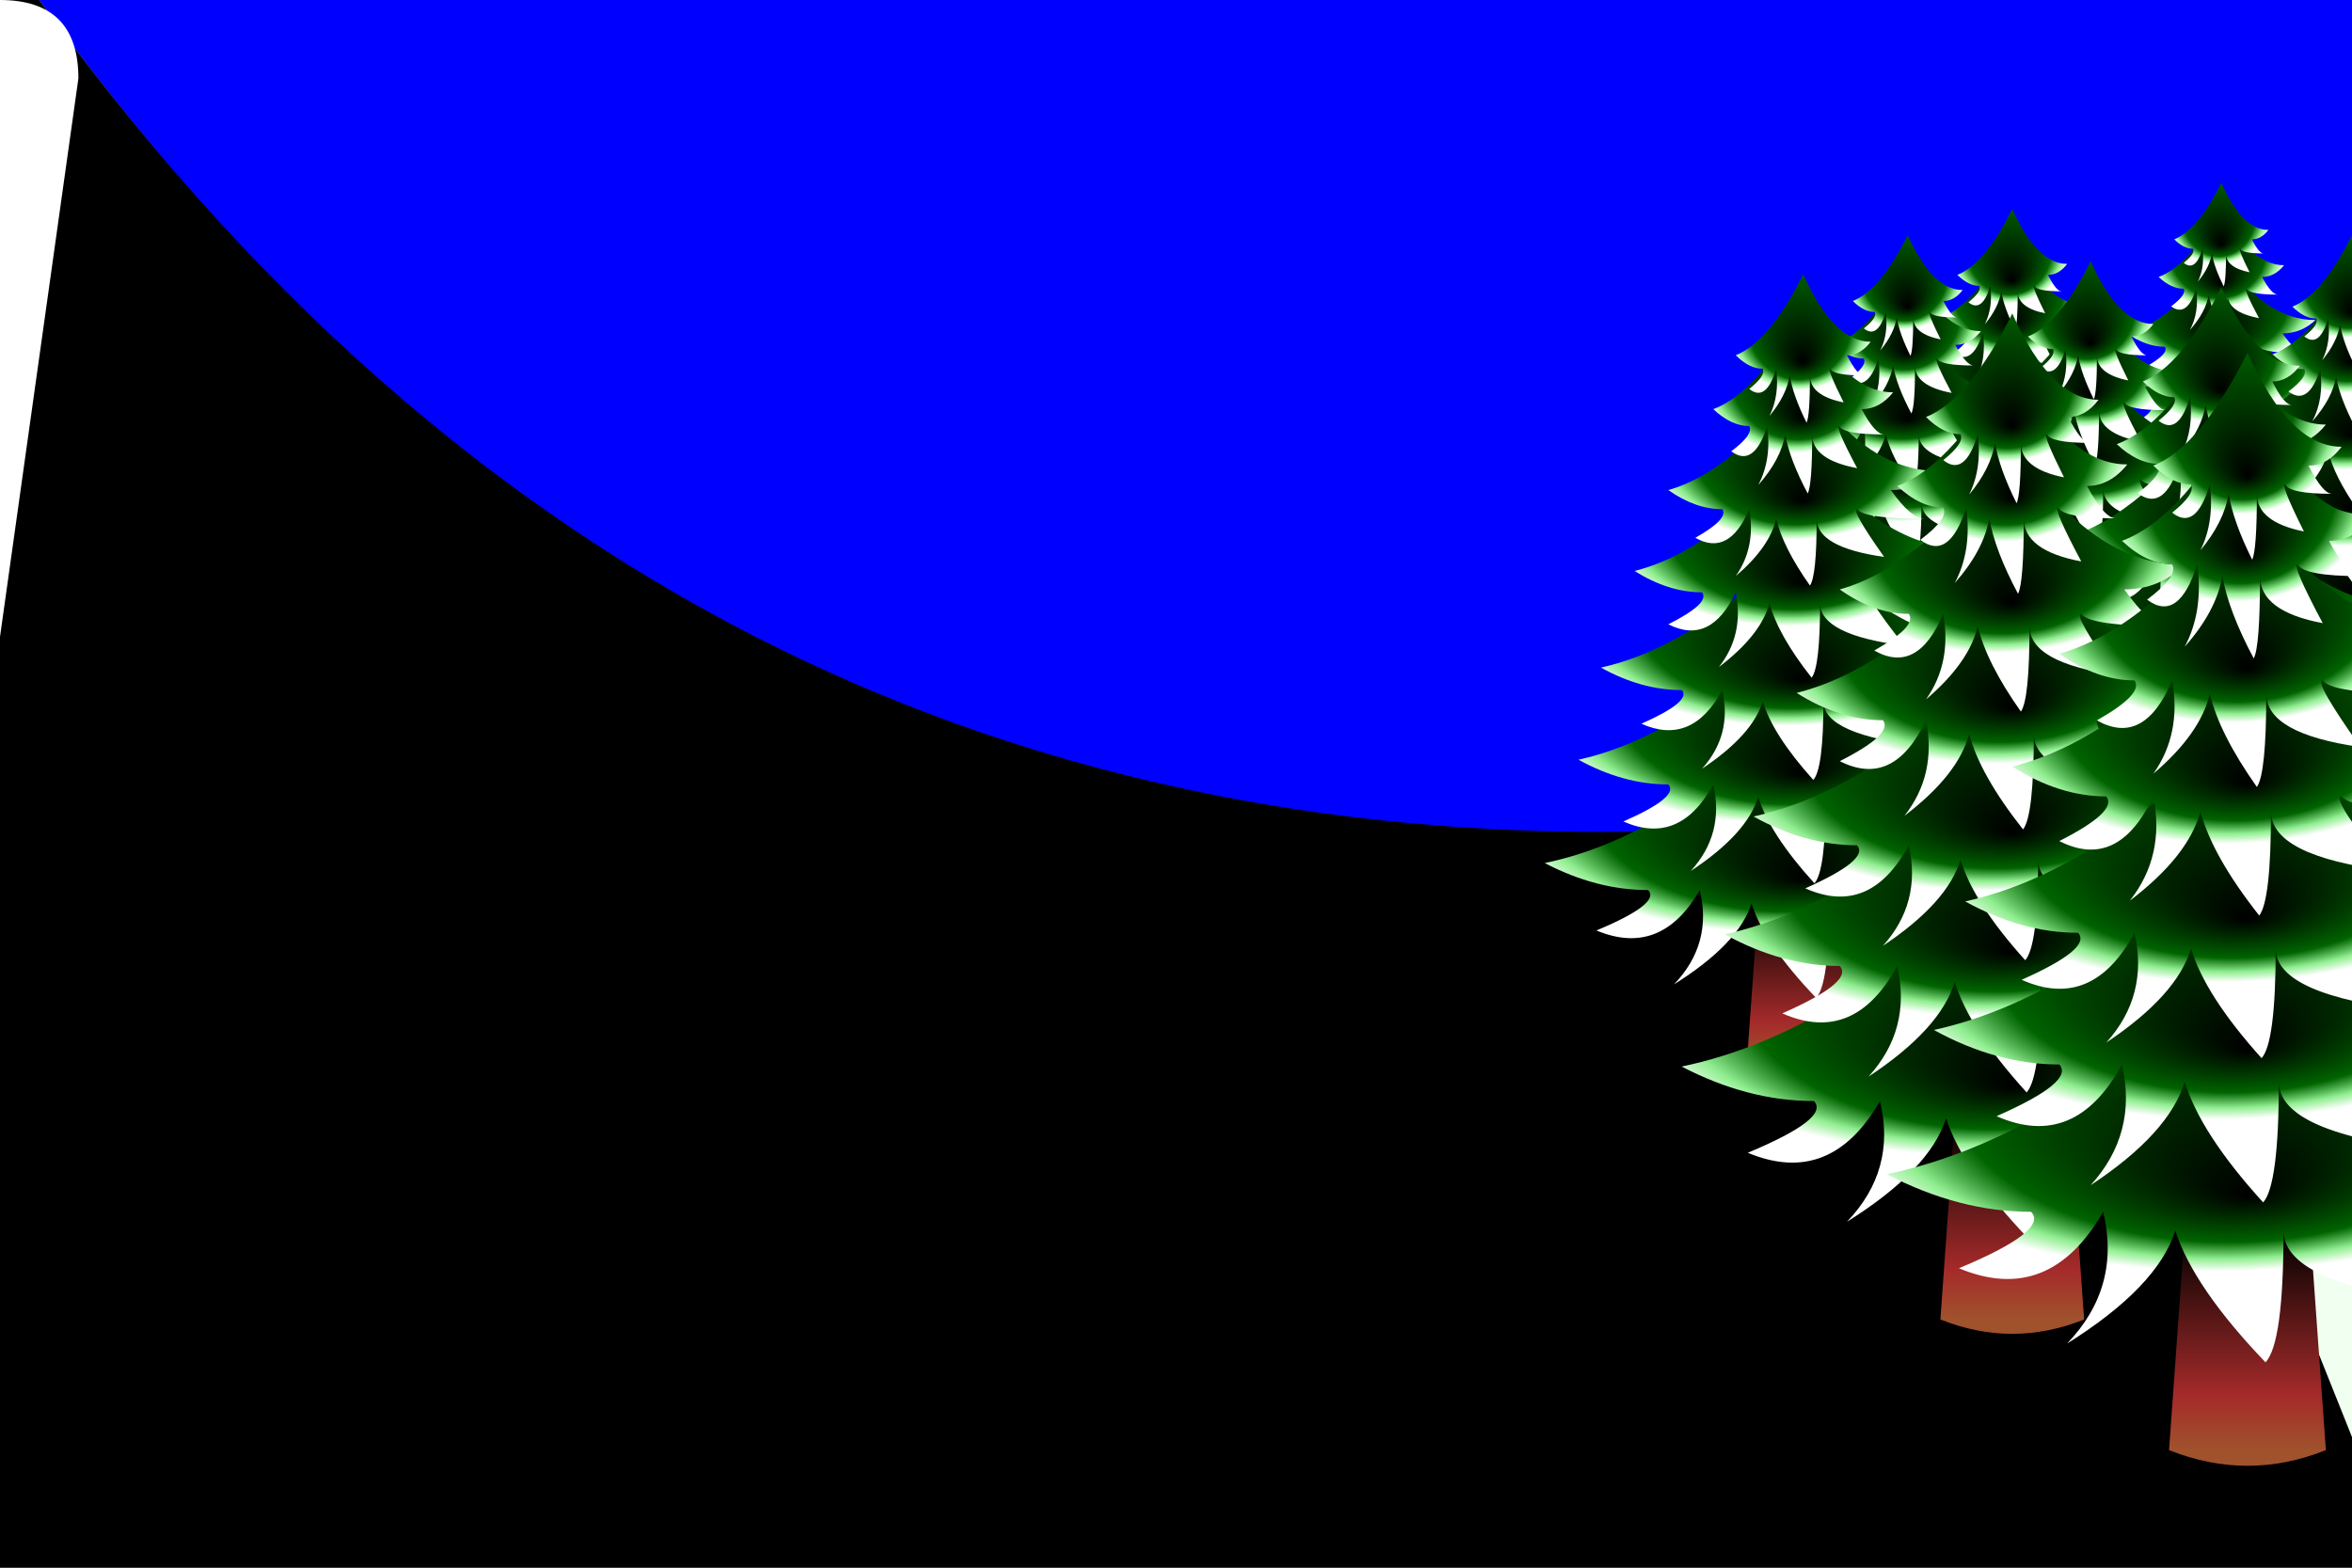
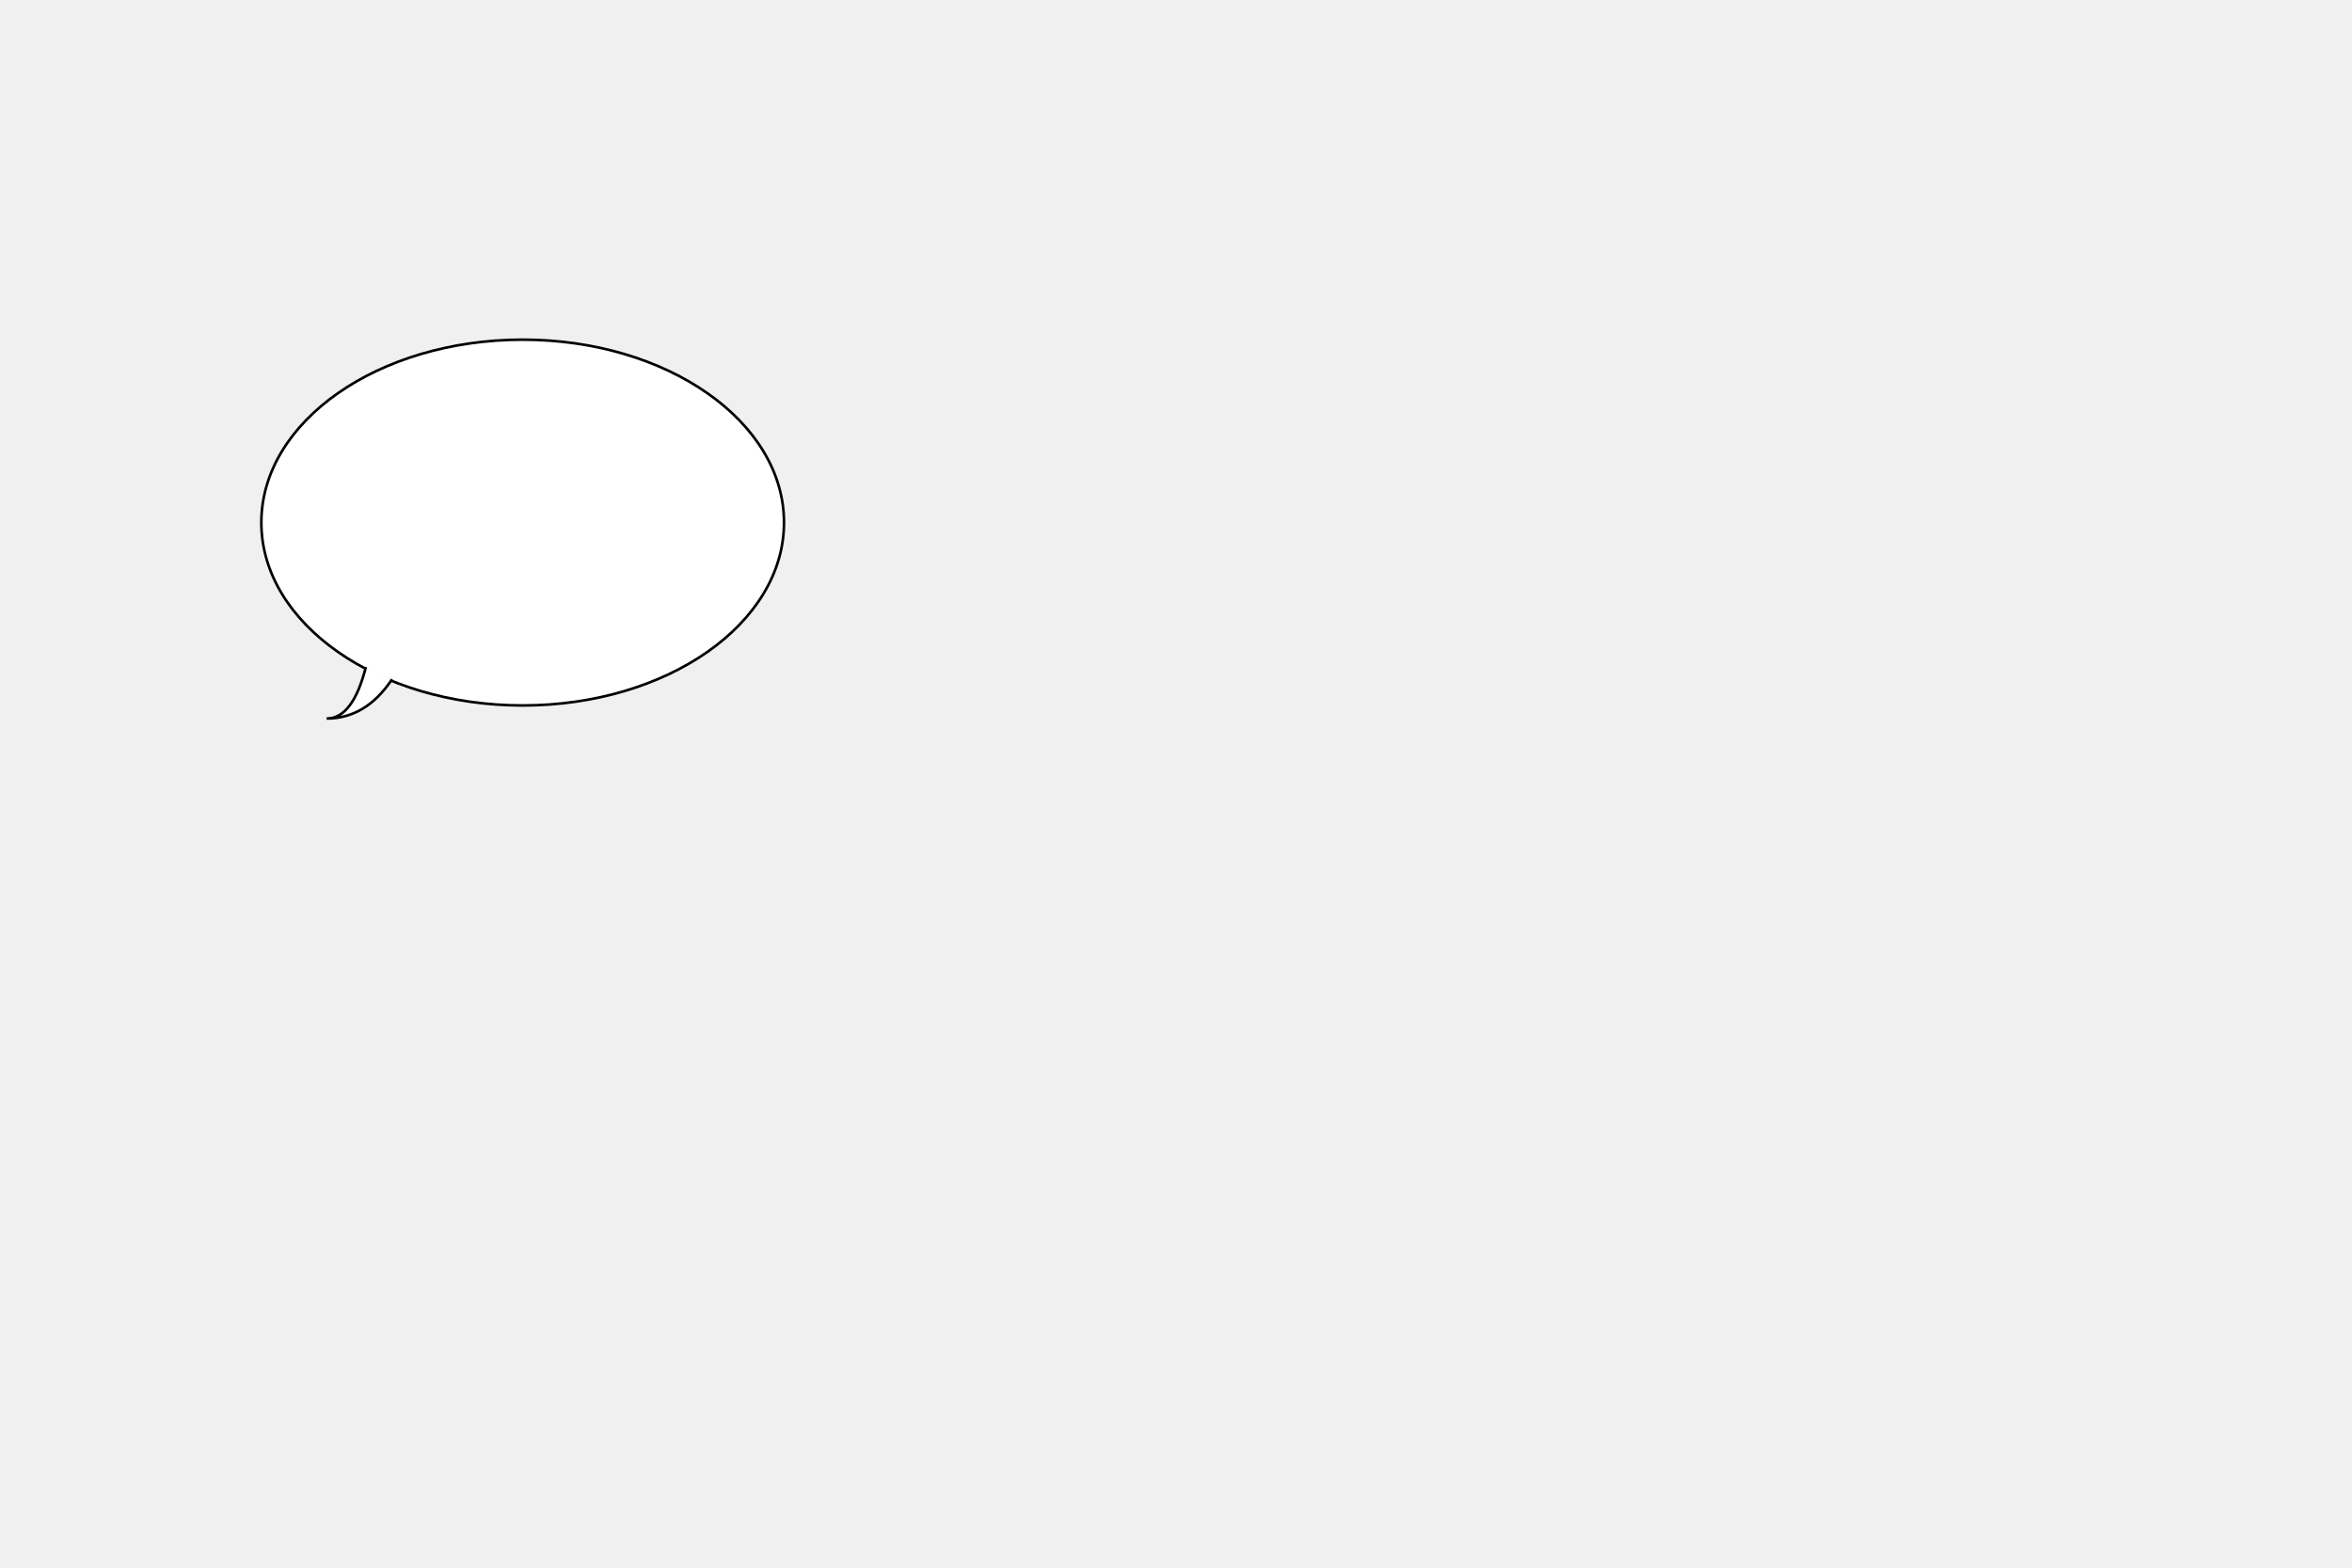
<svg xmlns="http://www.w3.org/2000/svg" xmlns:xlink="http://www.w3.org/1999/xlink" width="900" height="600" viewBox="0 0 900 600">
  <defs>
-     <radialGradient id="leafGrad" cx="45%" cy="10%" r="70%" fx="50%" fy="60%">
-       <stop offset="0%" style="stop-color:black;stop-opacity:1" />
-       <stop offset="55%" style="stop-color:darkgreen;stop-opacity:1" />
-       <stop offset="75%" style="stop-color:lightgreen;stop-opacity:1" />
-       <stop offset="90%" style="stop-color:White;stop-opacity:1" />
-     </radialGradient>
-     <linearGradient id="trunkGrad" gradientUnits="userSpaceOnUse" x1="0" y1="0" x2="0" y2="70">
-       <stop offset="0" style="stop-color:black" />
-       <stop offset="0.8" style="stop-color:black" />
-       <stop offset="0.95" style="stop-color:brown" />
-       <stop offset="1" style="stop-color:sienna" />
-     </linearGradient>
-     <g id="leafRow">
-       <path d="M 0 0             Q 9 10 20 10             Q 17 12 13 12             Q 16 15 18 15             Q 9 15 8 14             Q 7 14 12 19             Q 2 18 2 15             Q 2 21 1 22             Q -3 18 -4 15             Q -5 18 -10 21             Q -7 18 -8 14             Q -11 19 -16 17             Q -11 15 -12 14             Q -16 14 -20 12             Q -10 10 0 0" fill="url(#leafGrad)" />
-     </g>
-     <g id="tree">
-       <path d="M 0 0 L5 70 Q 0 72 -5 70 Z" fill="url(#trunkGrad)" />
-       <use xlink:href="#leafRow" transform="translate(0, 38) scale(1.15, 1.2)" />
-       <use xlink:href="#leafRow" transform="translate(0, 30) scale(1, 1.1)" />
-       <use xlink:href="#leafRow" transform="translate(0, 23) scale(0.9, 1)" />
-       <use xlink:href="#leafRow" transform="translate(0, 15) scale(0.75, 0.95)" />
-       <use xlink:href="#leafRow" transform="translate(0, 9) scale(0.6, 0.85)" />
-       <use xlink:href="#leafRow" transform="translate(0, 3) scale(0.4, 0.75)" />
-       <use xlink:href="#leafRow" transform="translate(0, 0) scale(0.3, 0.6)" />
+     <g id="speechBubble">
+       <ellipse cx="0" cy="0" rx="100" ry="70" fill="white" stroke="black" />
+       <path d="M-50 60 Q -60 75 -75 75 Q -65 75 -60 55.3" fill="white" stroke="black" />
    </g>
  </defs>
-   <rect x="0" y="0" height="620" width="2500" fill="blue" />
-   <path d="M 0 0 Q 250 400 900 350 L 900 600 L 0 600 Z" fill="honeydew" />
-   <linearGradient id="avalancheCloseUp" gradientUnits="userSpaceOnUse" x1="0" y1="0" x2="850" y2="350">
-     <stop offset="0" style="stop-color:white" />
-     <stop id="snowEdge" offset="0" style="stop-color:white" />
-     <stop id="snowFade" offset="0.1" style="stop-color:white;stop-opacity:0" />
-   </linearGradient>
-   <path d="M 0 0 L 15 0 Q 300 395 800 300 L 920 600 L 0 600 Z" fill="url(#avalancheCloseUp)" />
-   <path d="M 0 0 L 15 0 Q 300 395 800 300 L 920 600 L 0 600 Z" />
-   <path d="M 0 0 Q 30 0 30 30 L -50 600 L -60 600 Z" fill="white">
-     <animateMotion path="M 14 0 Q 300 395 800 300" begin="0s" dur="1.93s" repeatCount="indefinite" rotate="auto" />
-   </path>
-   <animate begin="0s" attributeType="XML" xlink:href="#snowEdge" attributeName="offset" from="0" to="0.99" fill="freeze" dur="2s" />
-   <animate begin="0s" attributeType="XML" xlink:href="#snowFade" attributeName="offset" from="0.01" to="1" fill="freeze" dur="2s" />
-   <animate begin="0s" attributeType="XML" xlink:href="#avalancheCloseUp" attributeName="y2" from="350" to="0" fill="freeze" dur="2s" />
-   <use xlink:href="#tree" transform="translate(850, 70) scale(3)" />
-   <use xlink:href="#tree" transform="translate(770, 80) scale(3.5)" />
-   <use xlink:href="#tree" transform="translate(800, 100) scale(4.0)" />
-   <use xlink:href="#tree" transform="translate(730, 90) scale(3.5)" />
-   <use xlink:href="#tree" transform="translate(900, 90) scale(3.8)" />
-   <use xlink:href="#tree" transform="translate(690, 105) scale(4.3)" />
-   <use xlink:href="#tree" transform="translate(850, 110) scale(5)" />
-   <use xlink:href="#tree" transform="translate(770, 120) scale(5.5)" />
-   <use xlink:href="#tree" transform="translate(860, 135) scale(6)" />
+   <use xlink:href="#speechBubble" transform="translate(200 200)" />
</svg>
